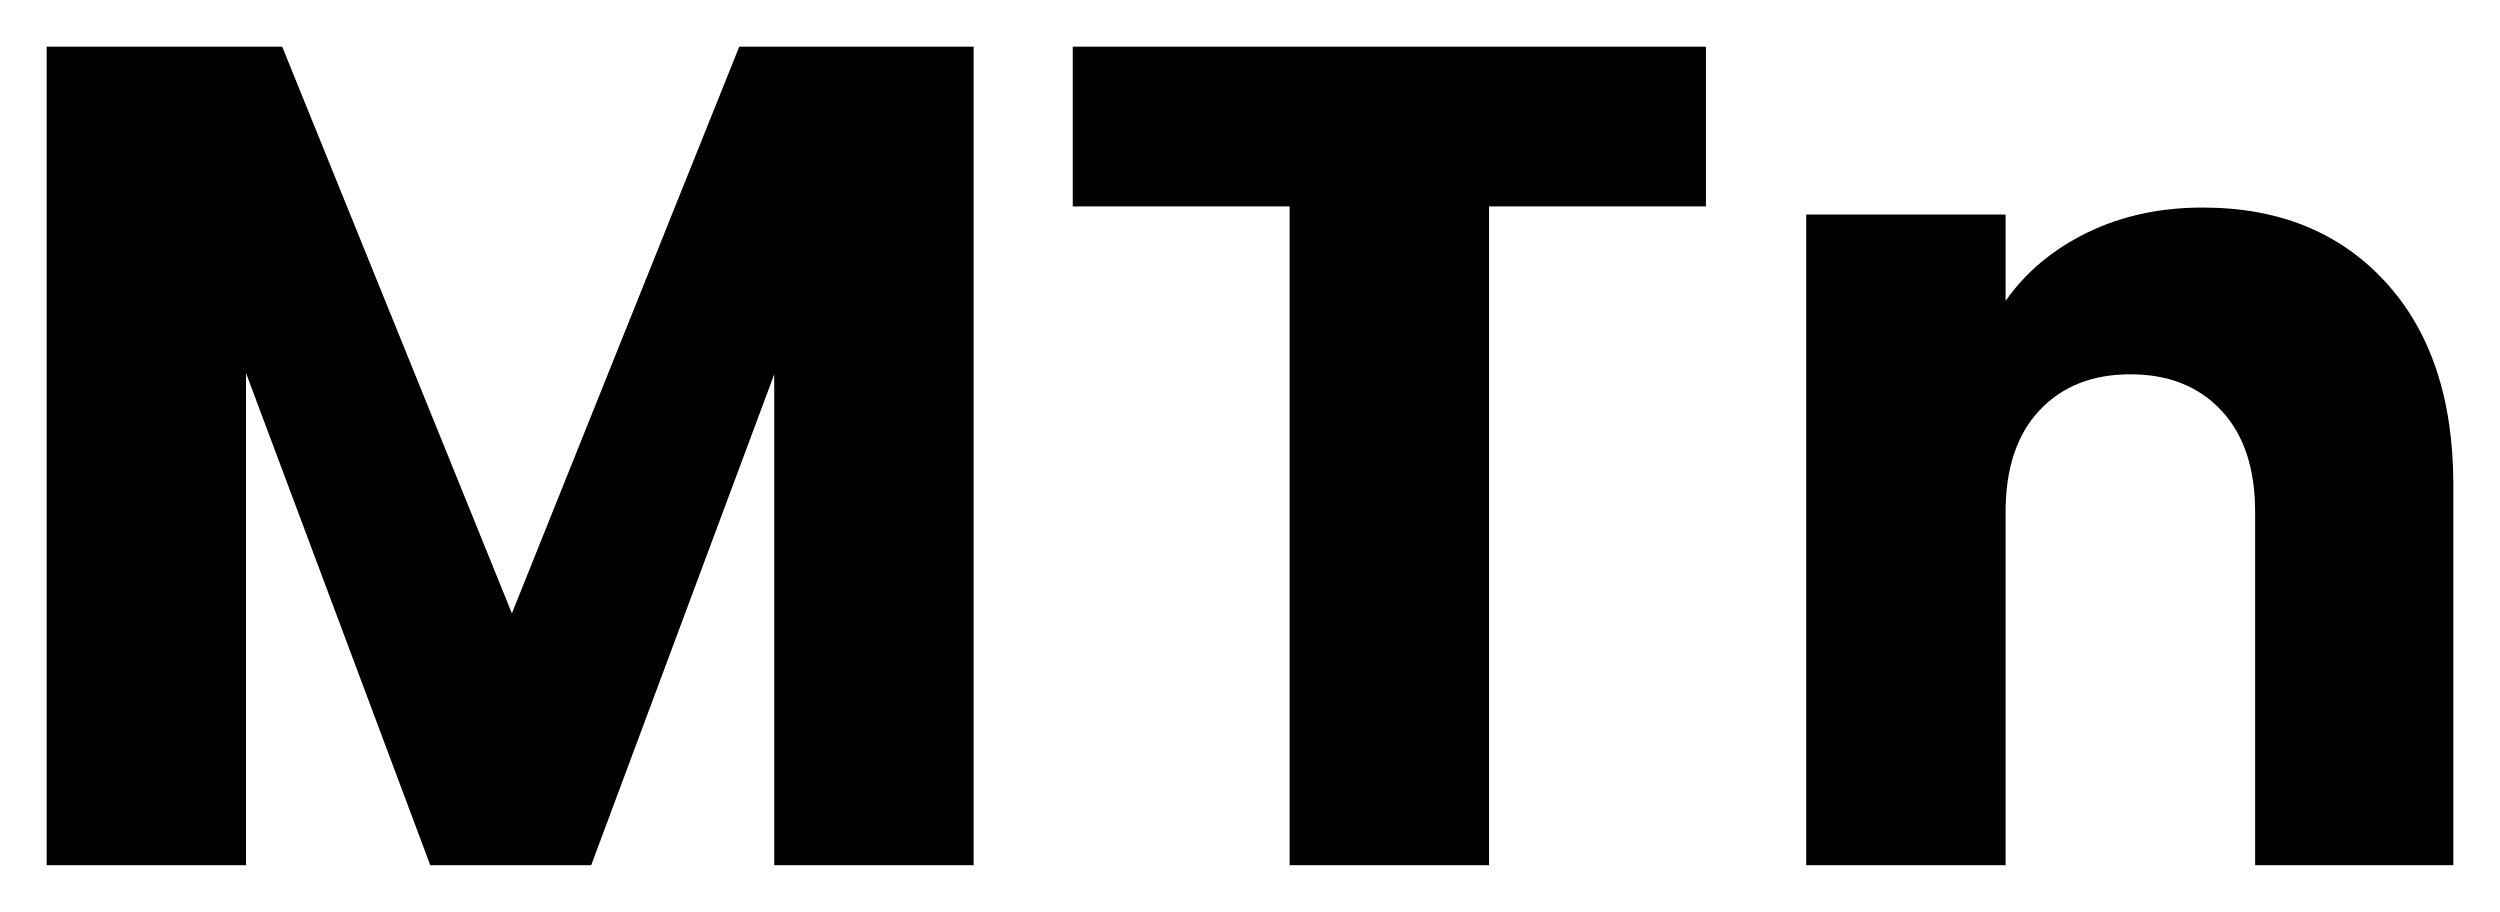
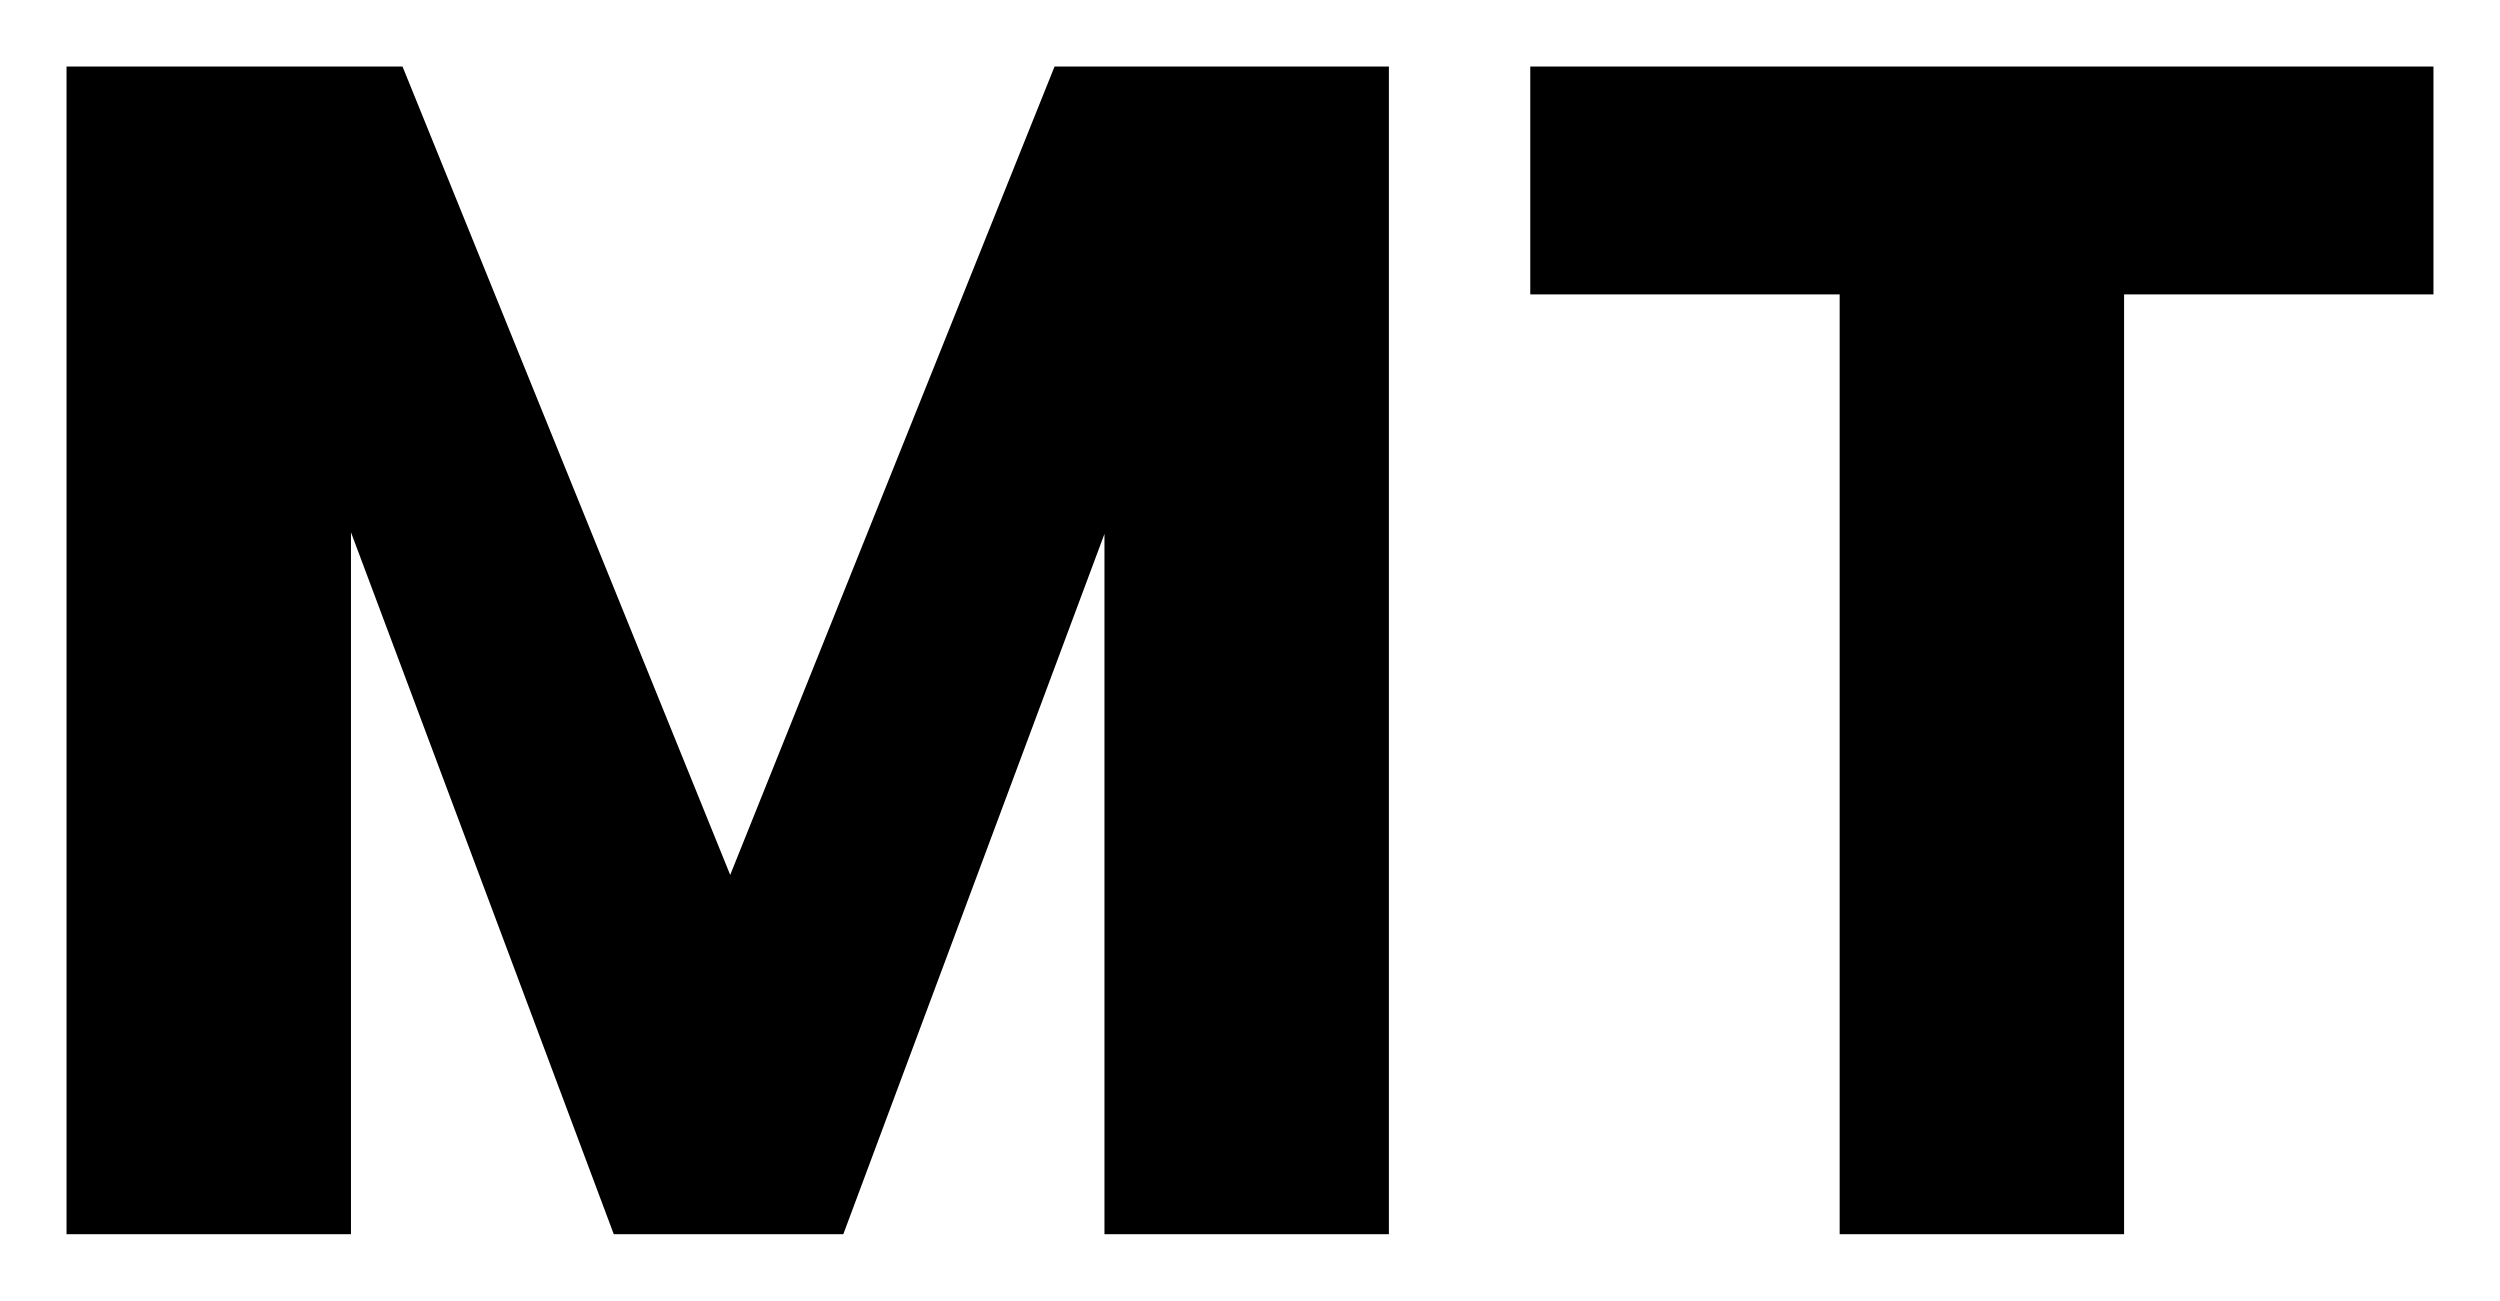
- <svg xmlns="http://www.w3.org/2000/svg" viewBox="2.2 -74.2 214.4 78.2">
-   <path fill="currentColor" d="M85.7-70.2V0H68.6v-42.1L52.9 0H39.1L23.3-42.2V0H6.2v-70.2h20.2l19.7 48.6 19.5-48.6Zm62.8 0v13.7h-18.6V0h-17.1v-56.5H94.2v-13.7Zm64.1 37.6V0h-17v-30.3q0-5.6-2.9-8.7t-7.8-3.1-7.8 3.1-2.9 8.7V0h-17.1v-55.8h17.1v7.4q2.6-3.7 7-5.85t9.9-2.15q9.8 0 15.65 6.35t5.85 17.45" />
+ <svg xmlns="http://www.w3.org/2000/svg" viewBox="2.2 -74.2 150.3 78.2">
+   <path fill="currentColor" d="M85.7-70.2V0H68.6v-42.1L52.9 0H39.1L23.3-42.2V0H6.2v-70.2h20.2l19.7 48.6 19.5-48.6Zm62.8 0v13.7h-18.6V0h-17.1v-56.5H94.2v-13.7Z" />
</svg>
